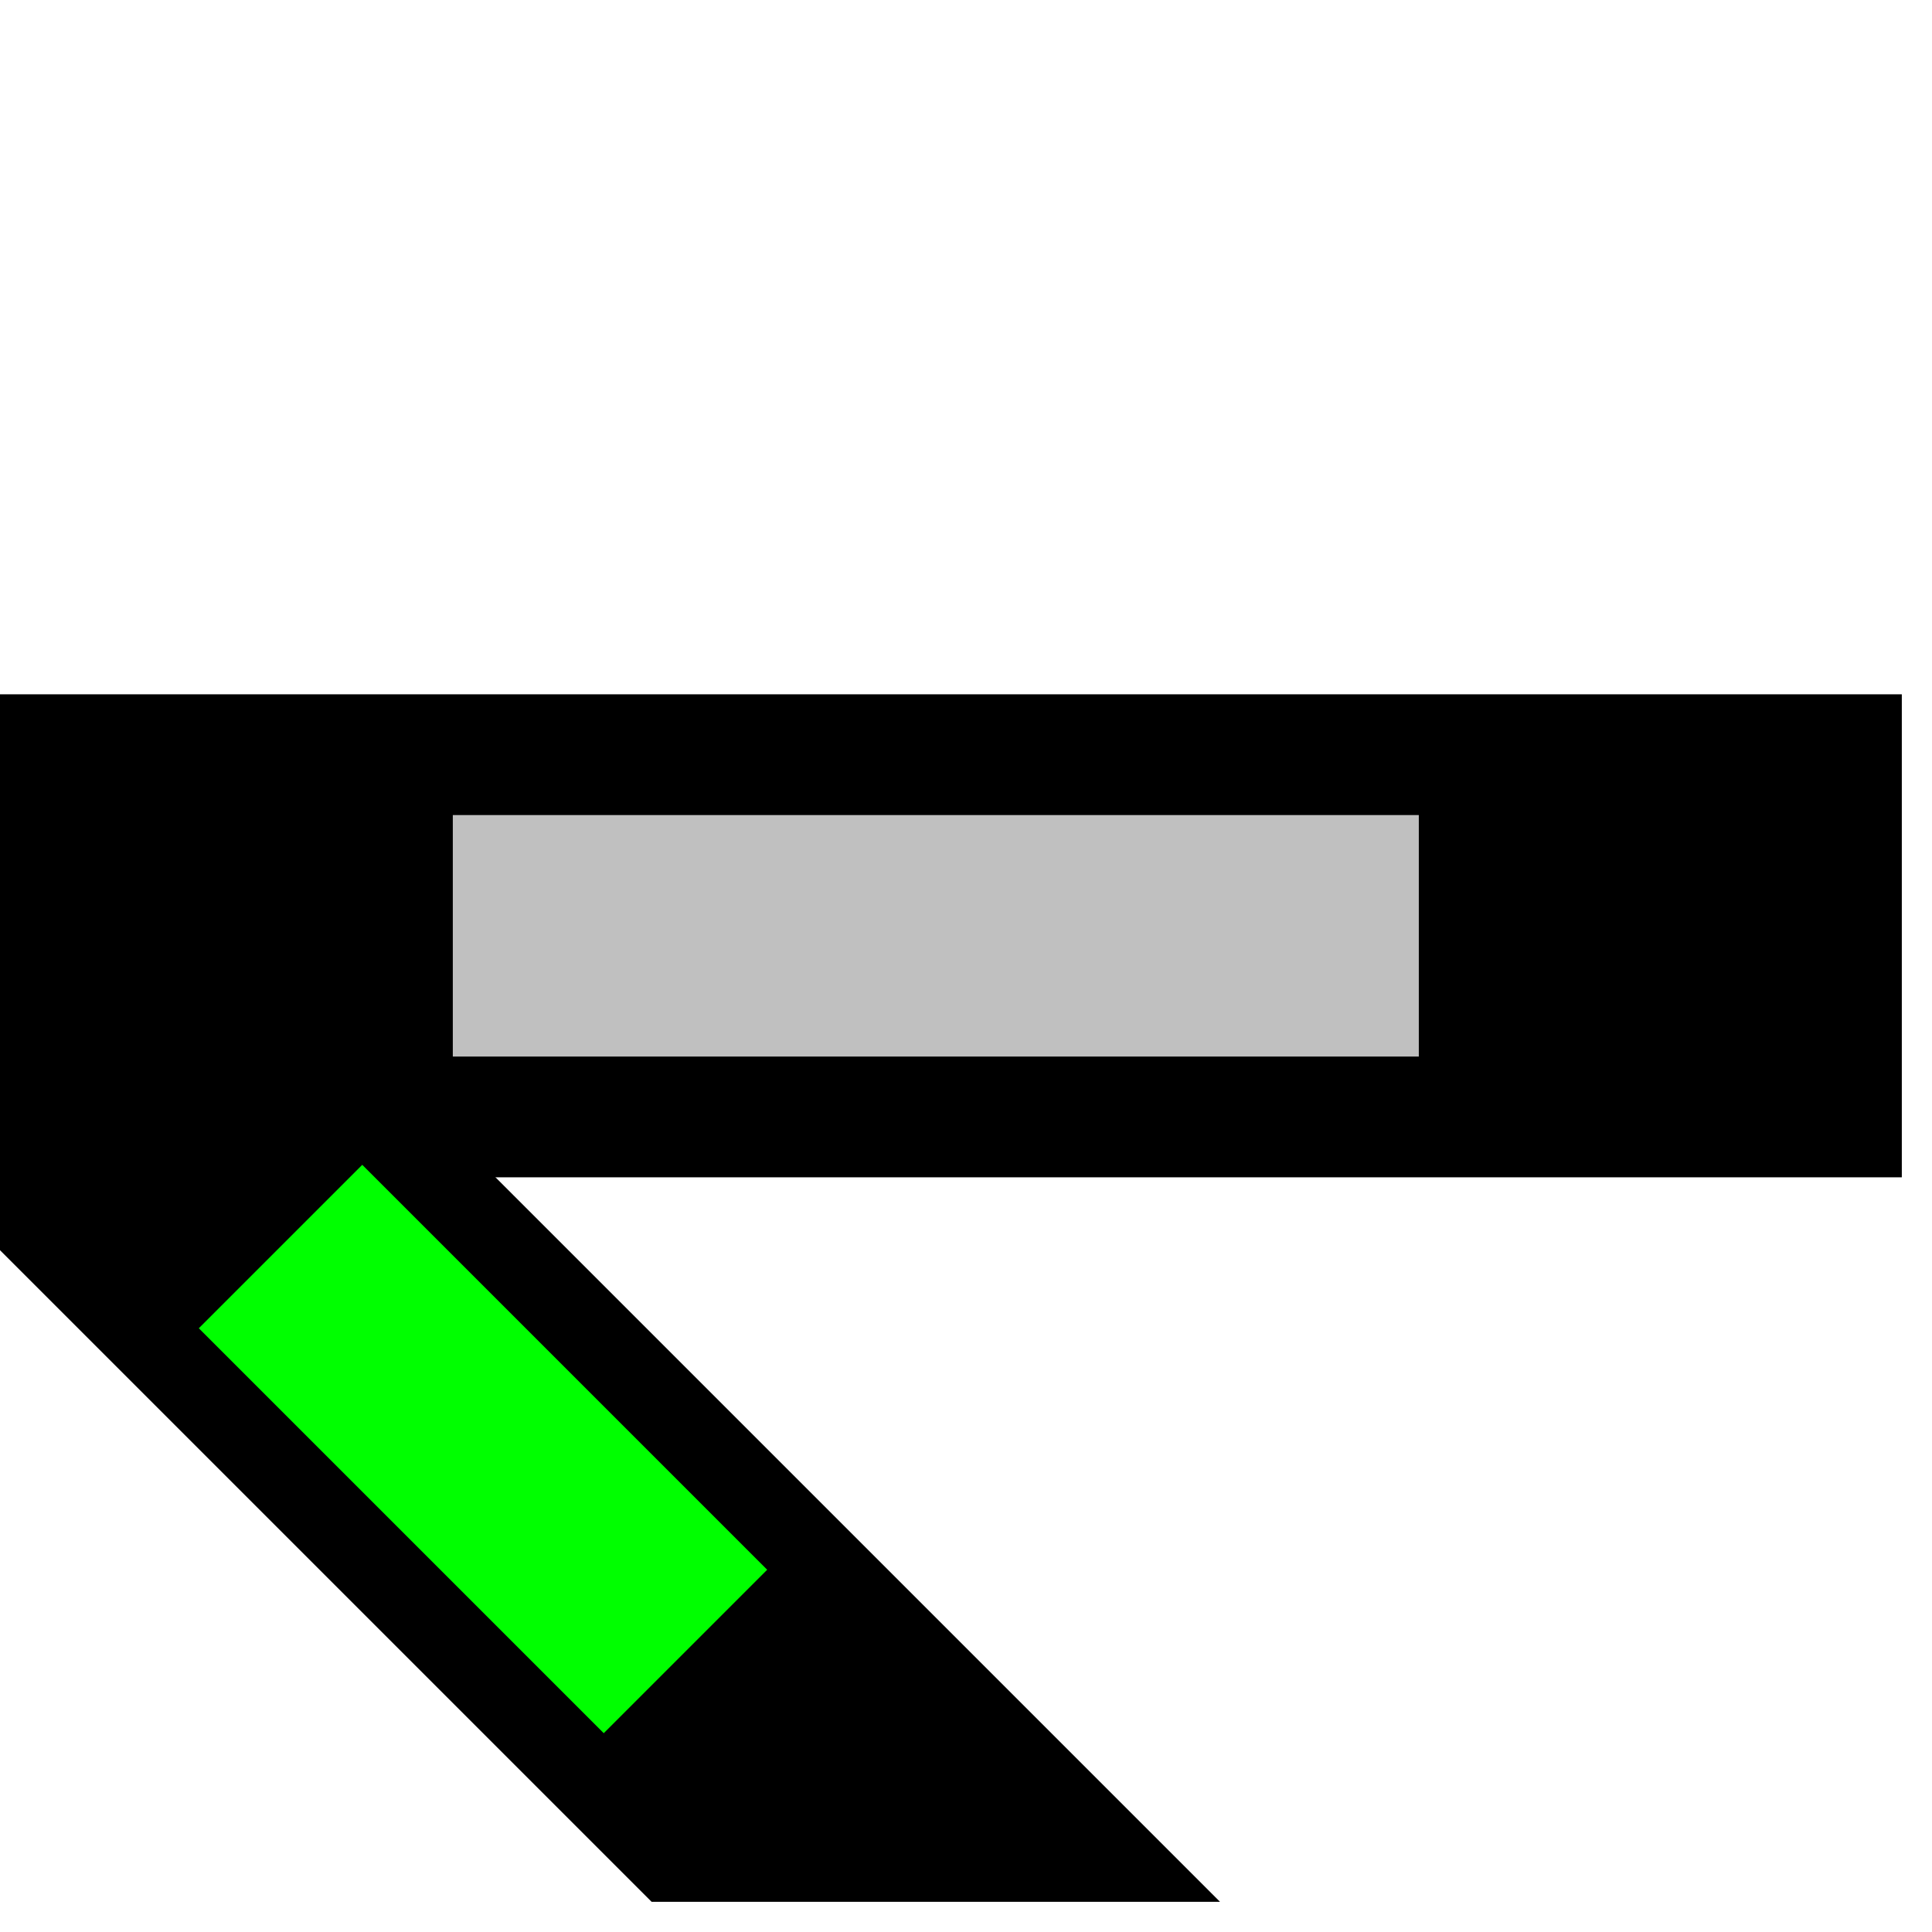
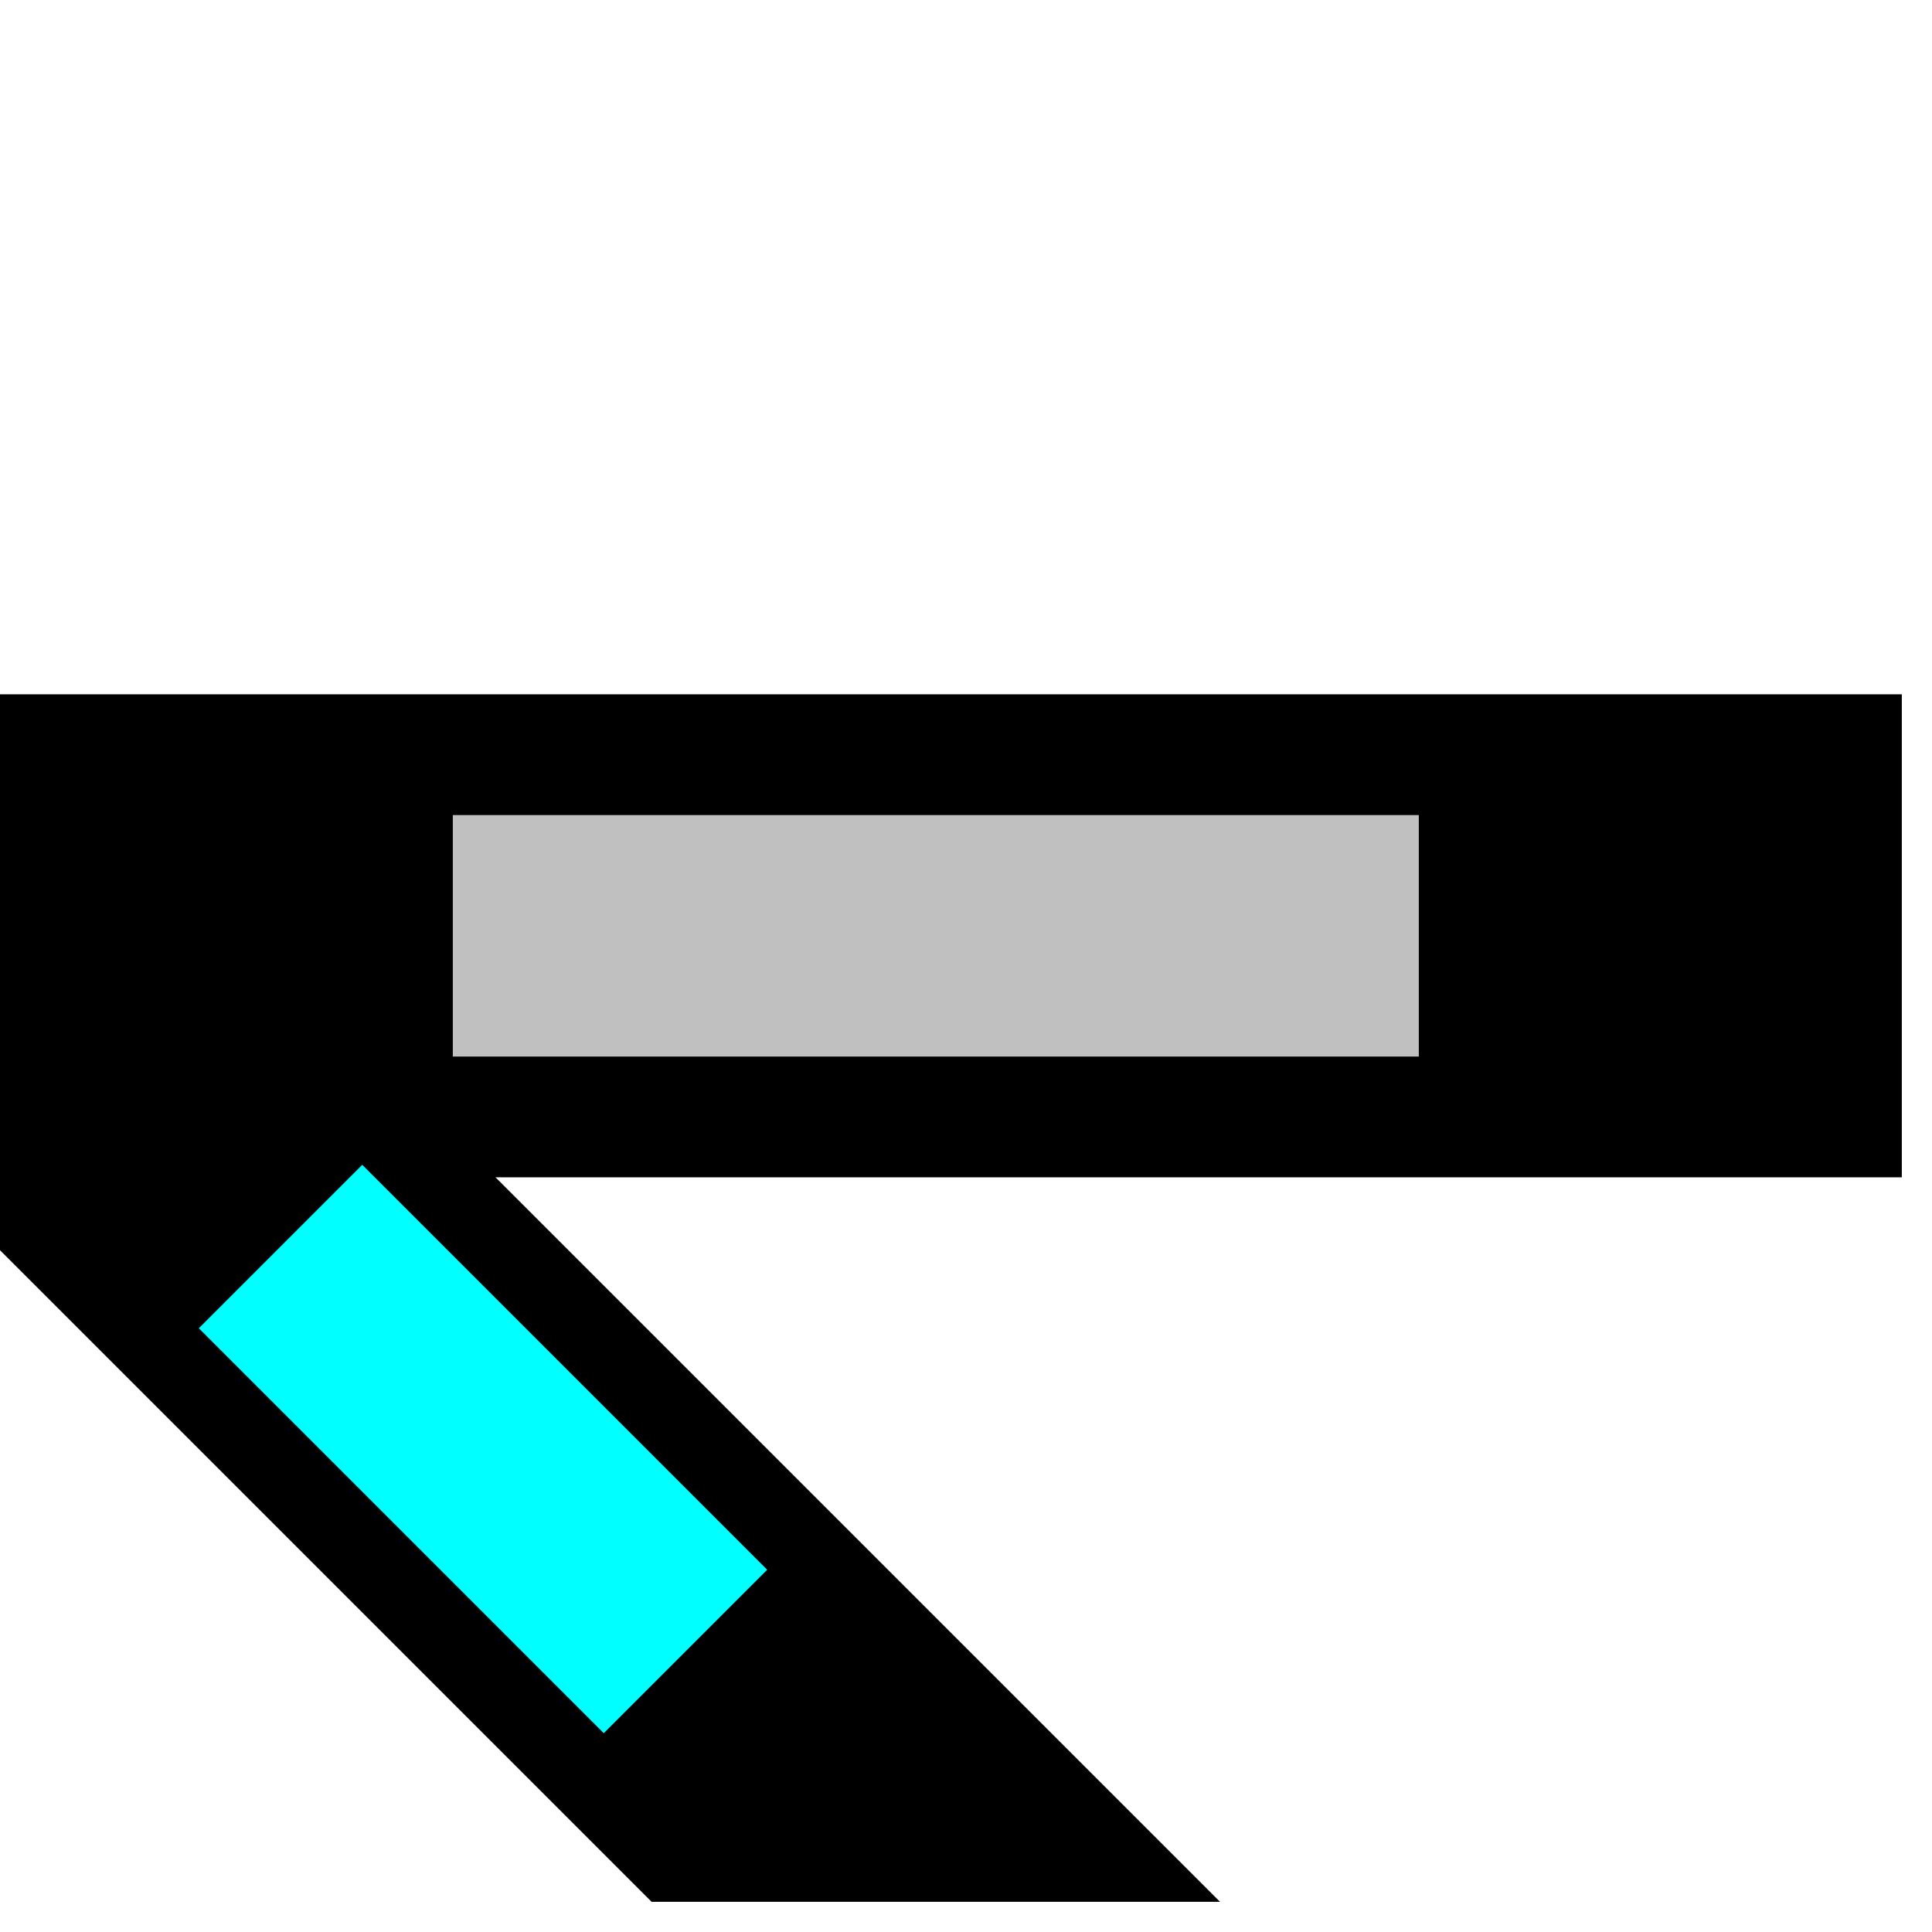
<svg width="32" height="32">
  <g>
    <path stroke="rgb(0,0,0)" fill="rgb(0,0,0)" d="M 0,12 L 31,12 L 31,19 L 0,19 z " />
    <path stroke="rgb(192,192,192)" fill="rgb(192,192,192)" d="M 8,14 L 23,14 L 23,17 L 8,17 z " />
    <path stroke="rgb(0,0,0)" fill="rgb(0,0,0)" d="M 0,19 L 7,19 L 19,31 L 15,31 L 11,31 L 0,20 z " />
-     <path stroke="rgb(0,255,0)" fill="rgb(0,255,0)" d="M 6,20 L 12,26 L 10,28 L 4,22 z " />
+     <path stroke="rgb(0,255,255)" fill="rgb(0,255,255)" d="M 6,20 L 12,26 L 10,28 L 4,22 z " />
  </g>
</svg>
